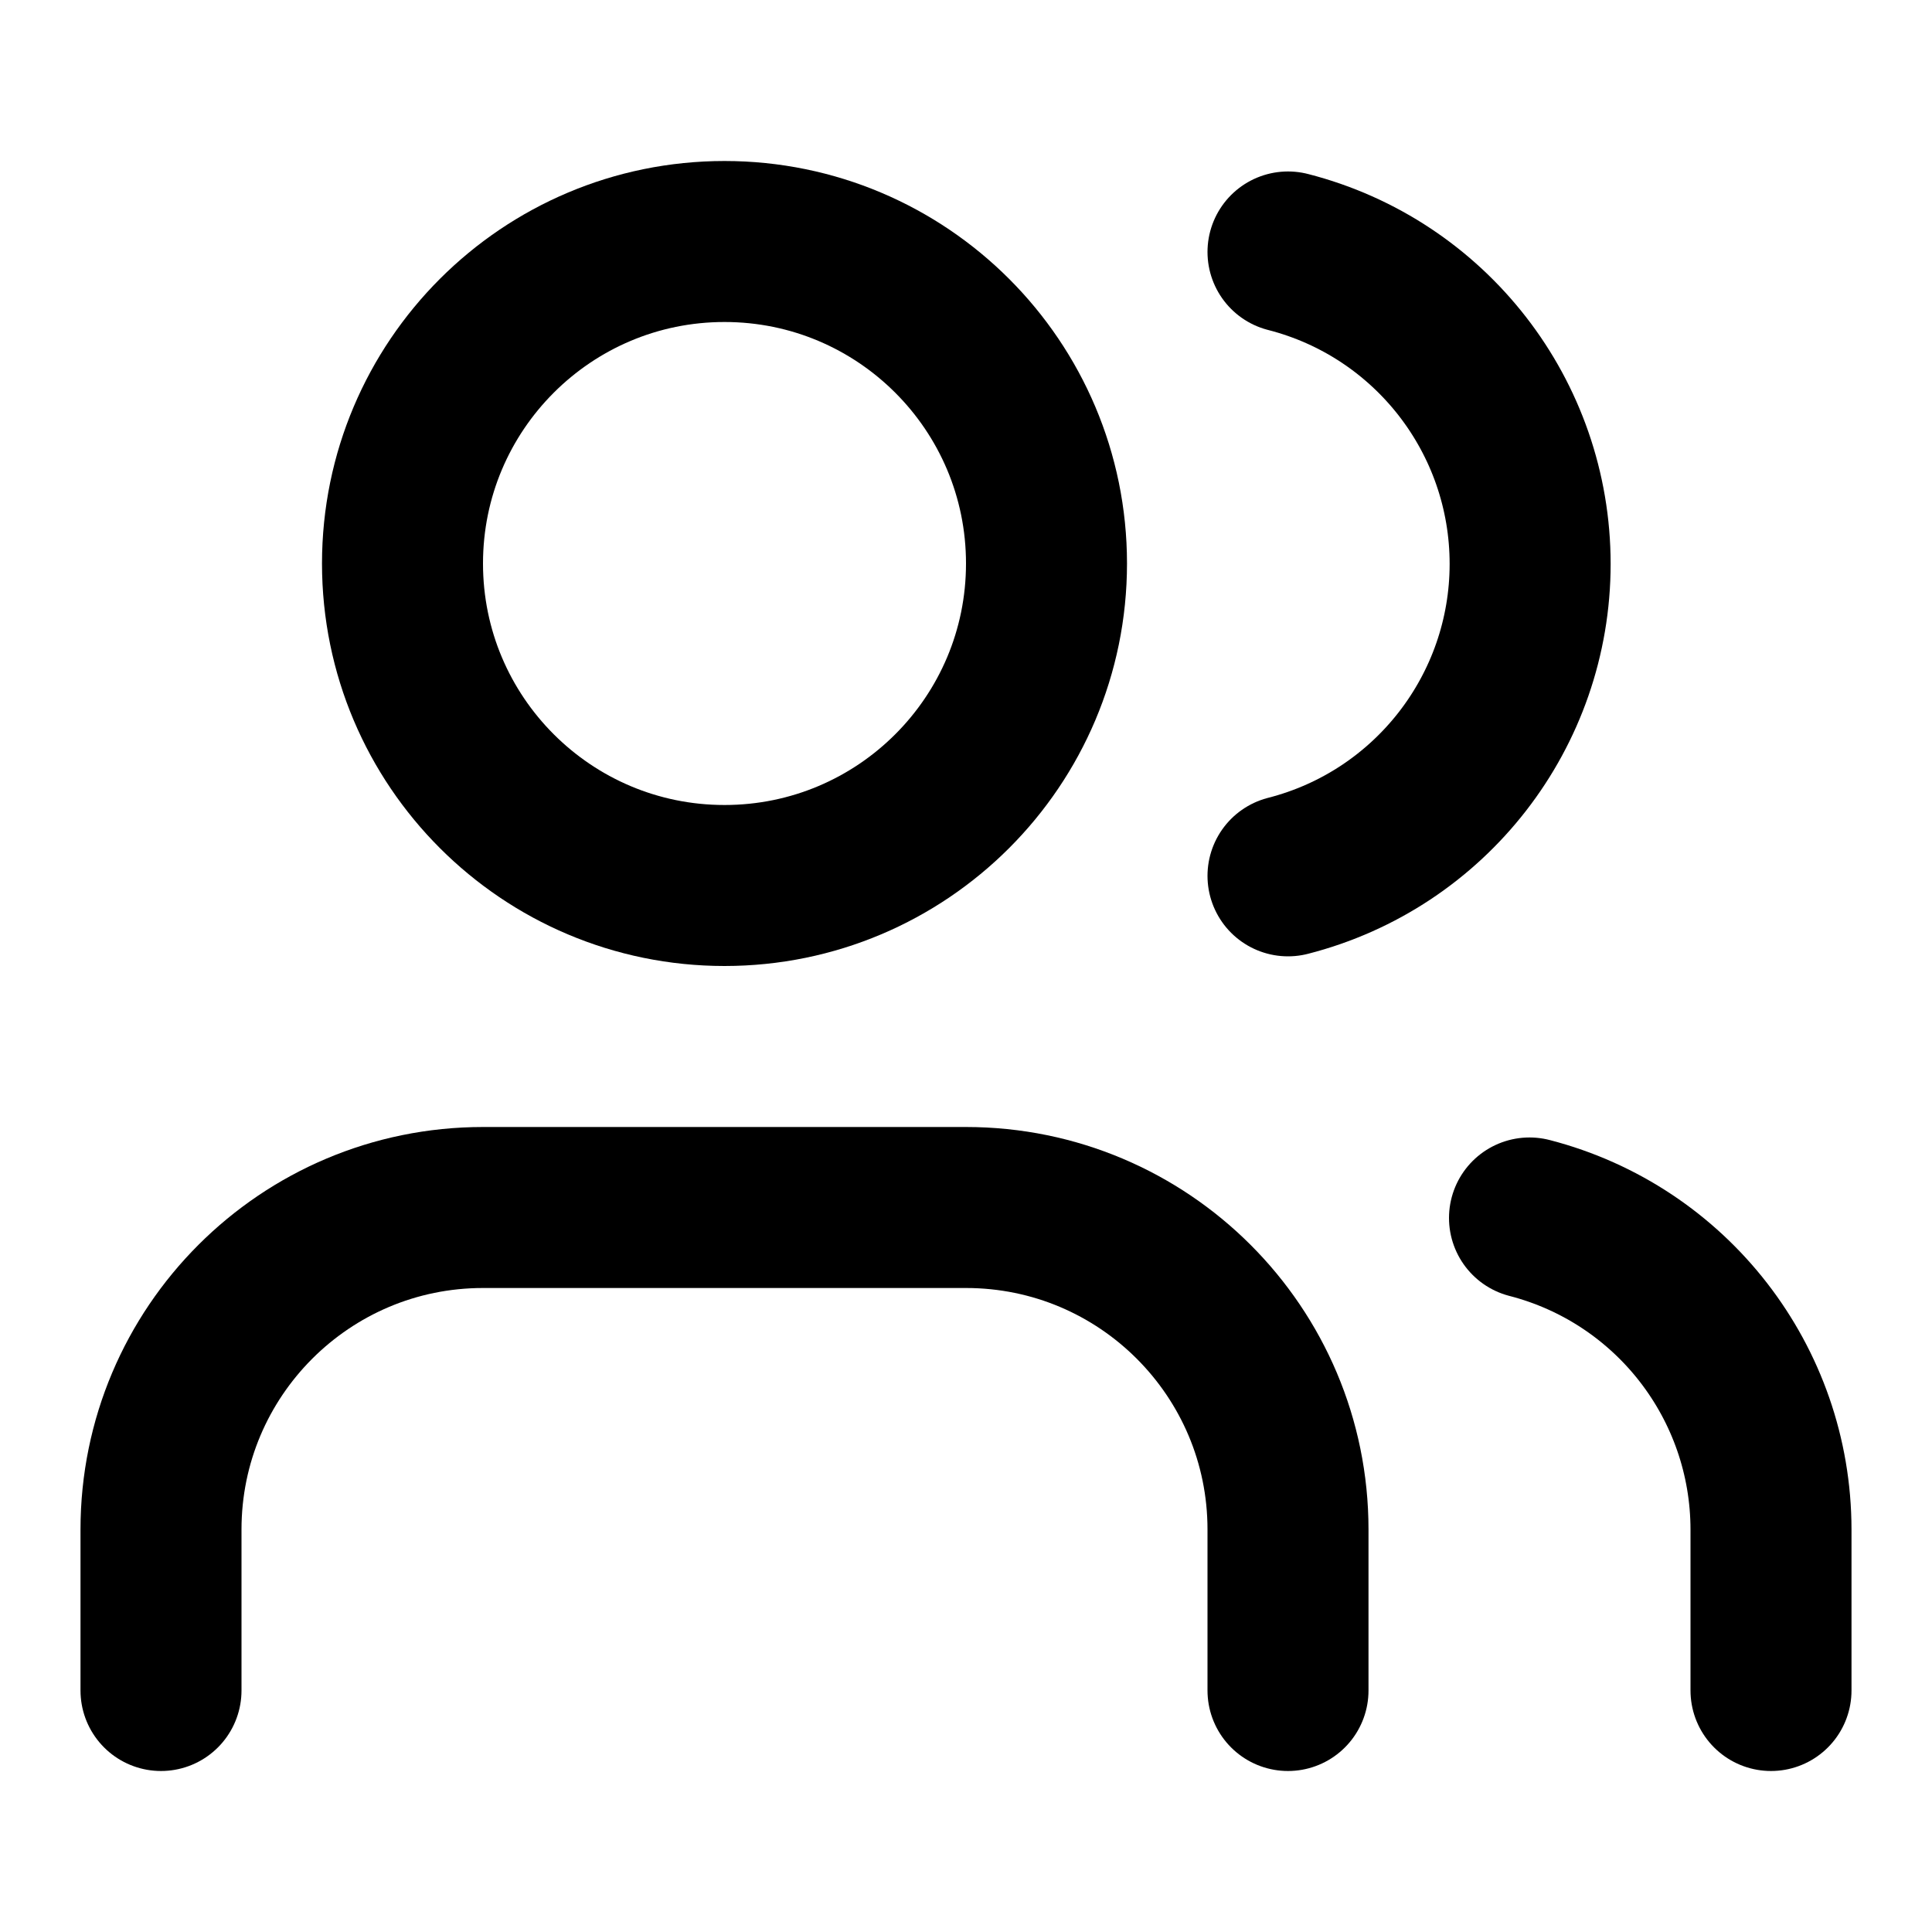
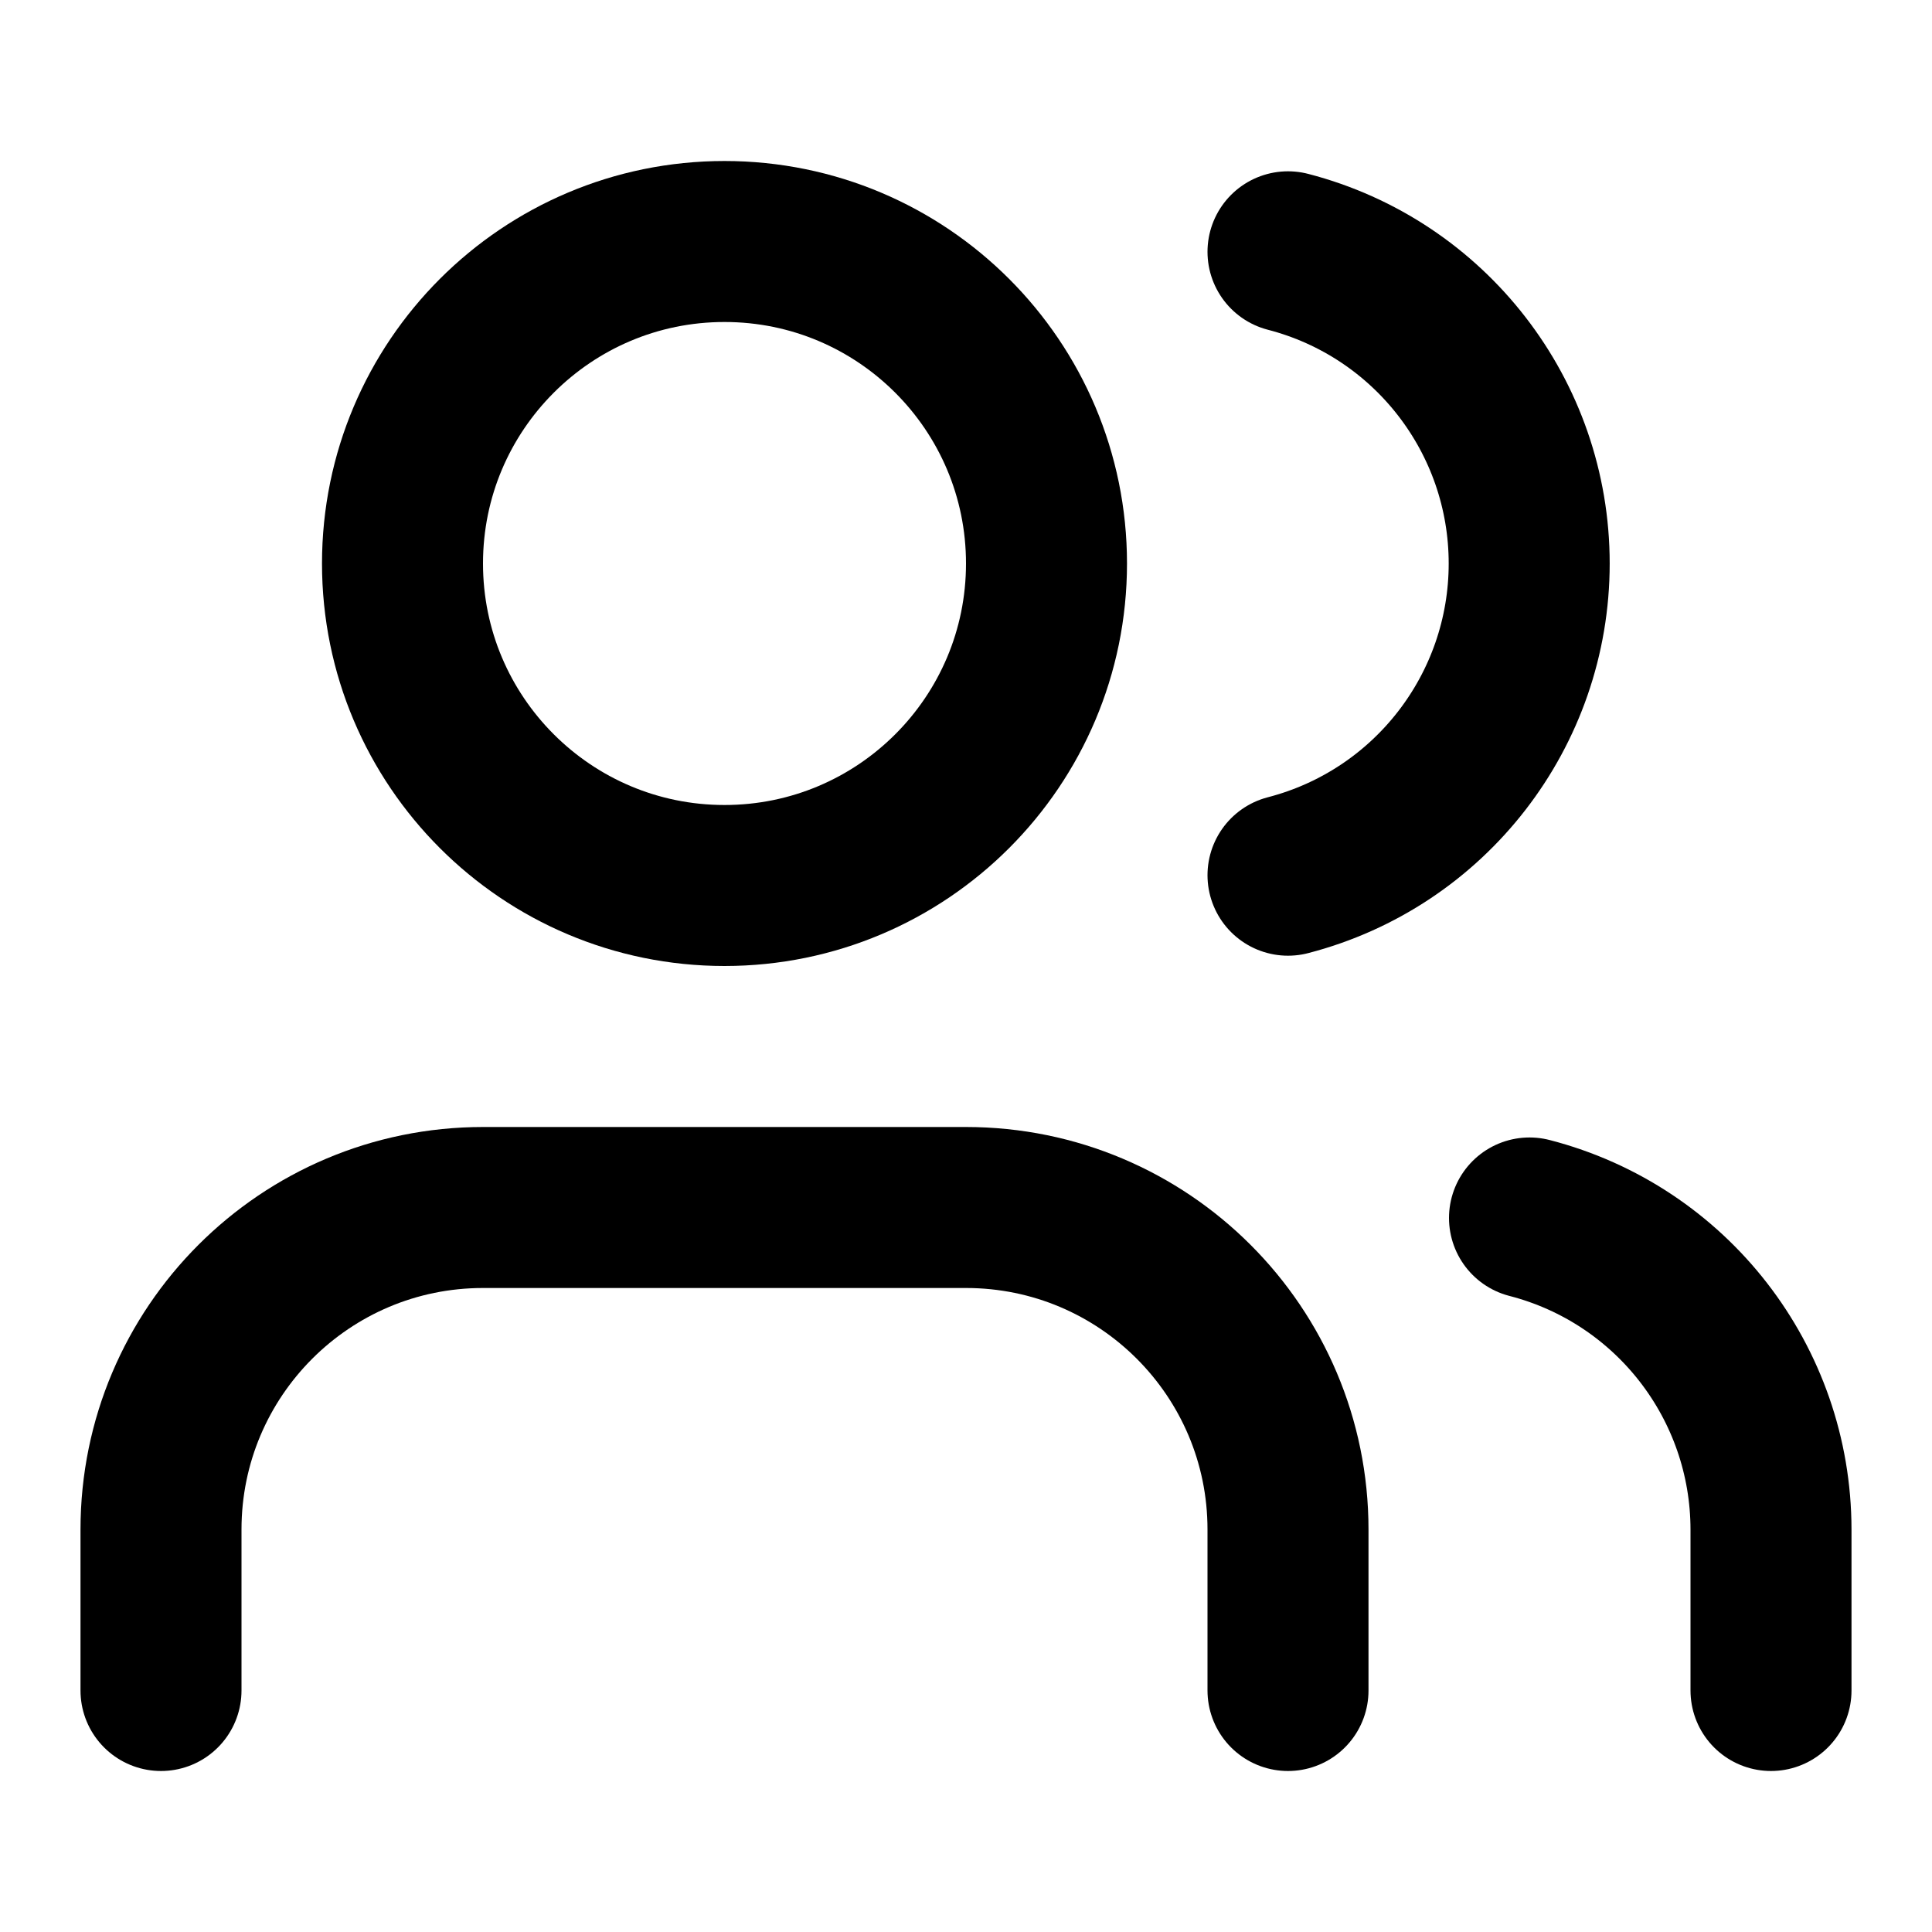
<svg xmlns="http://www.w3.org/2000/svg" width="24" height="24" viewBox="0 0 24 24" fill="none" stroke="currentColor" stroke-width="2" stroke-linecap="round" stroke-linejoin="round">
  <path d="M16 21v-2a4 4 0 0 0-4-4H6a4 4 0 0 0-4 4v2" />
+   <path d="M16 3.128a4 4 0 0 1 0 7.744" />
+   <path d="M22 21v-2a4 4 0 0 0-3-3.87" />
  <circle cx="9" cy="7" r="4" />
-   <path d="M22 21v-2a4 4 0 0 0-3-3.87" />
-   <path d="M16 3.13a4 4 0 0 1 0 7.75" />
</svg>
